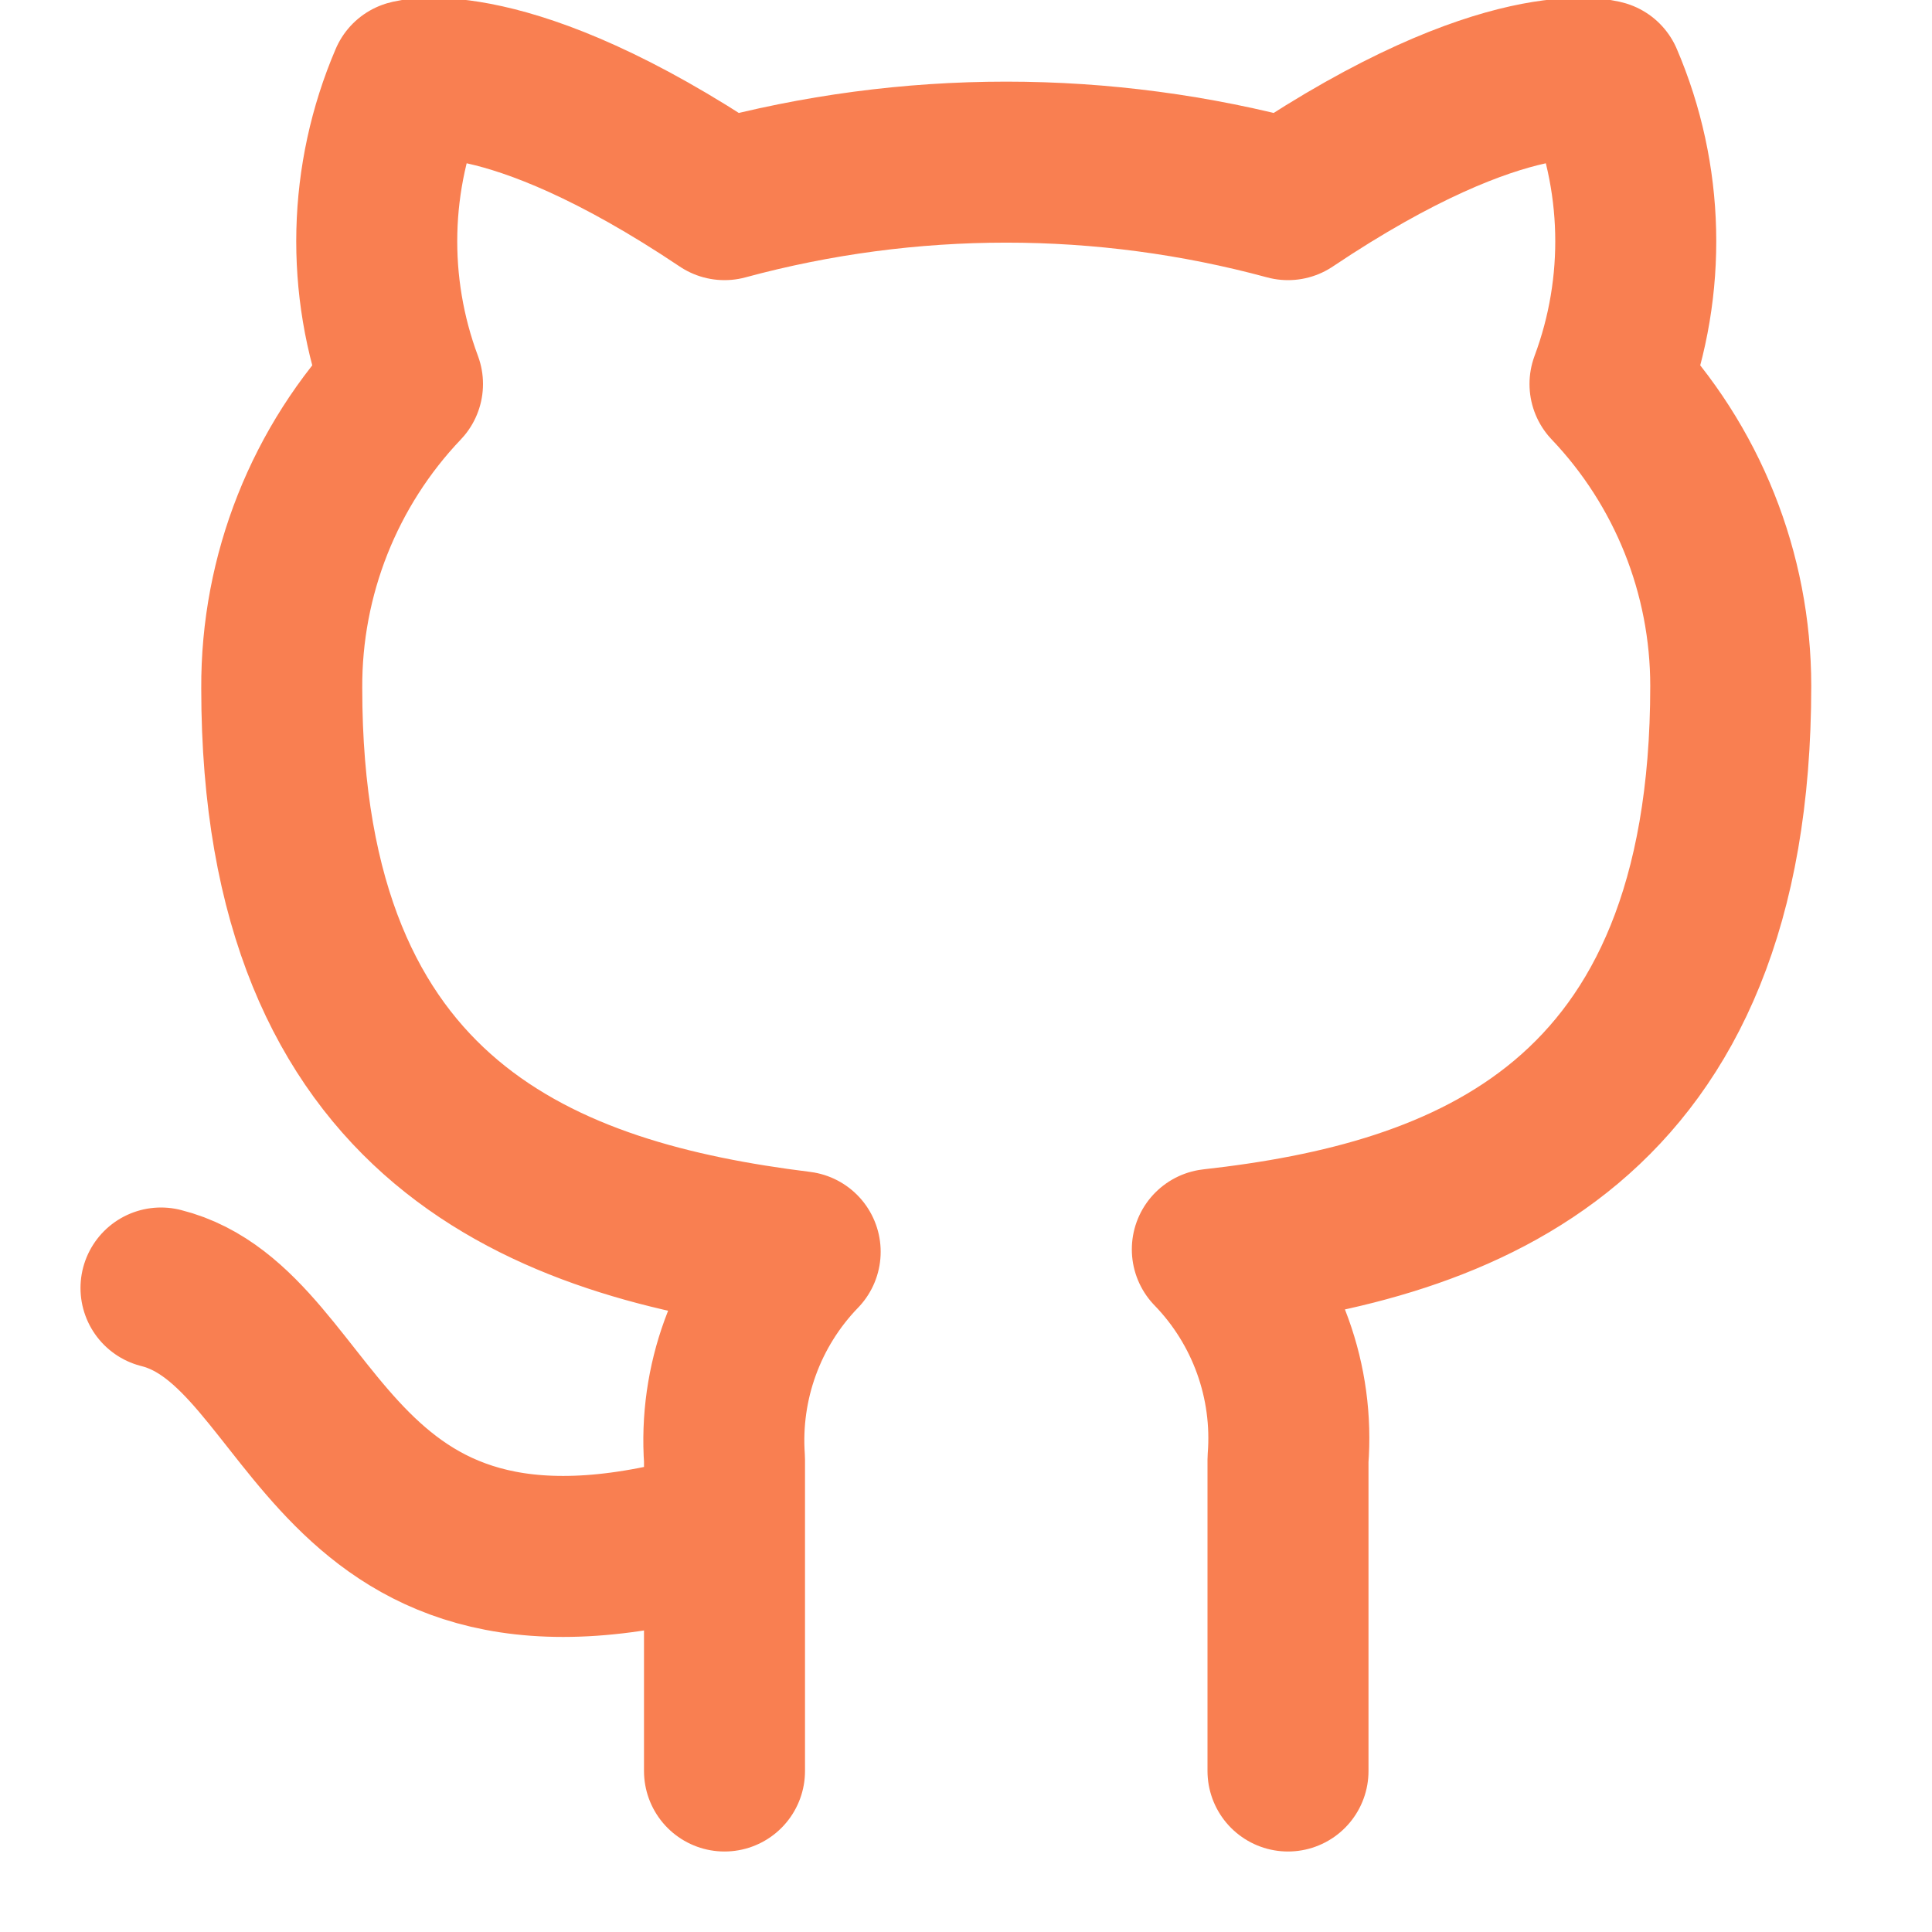
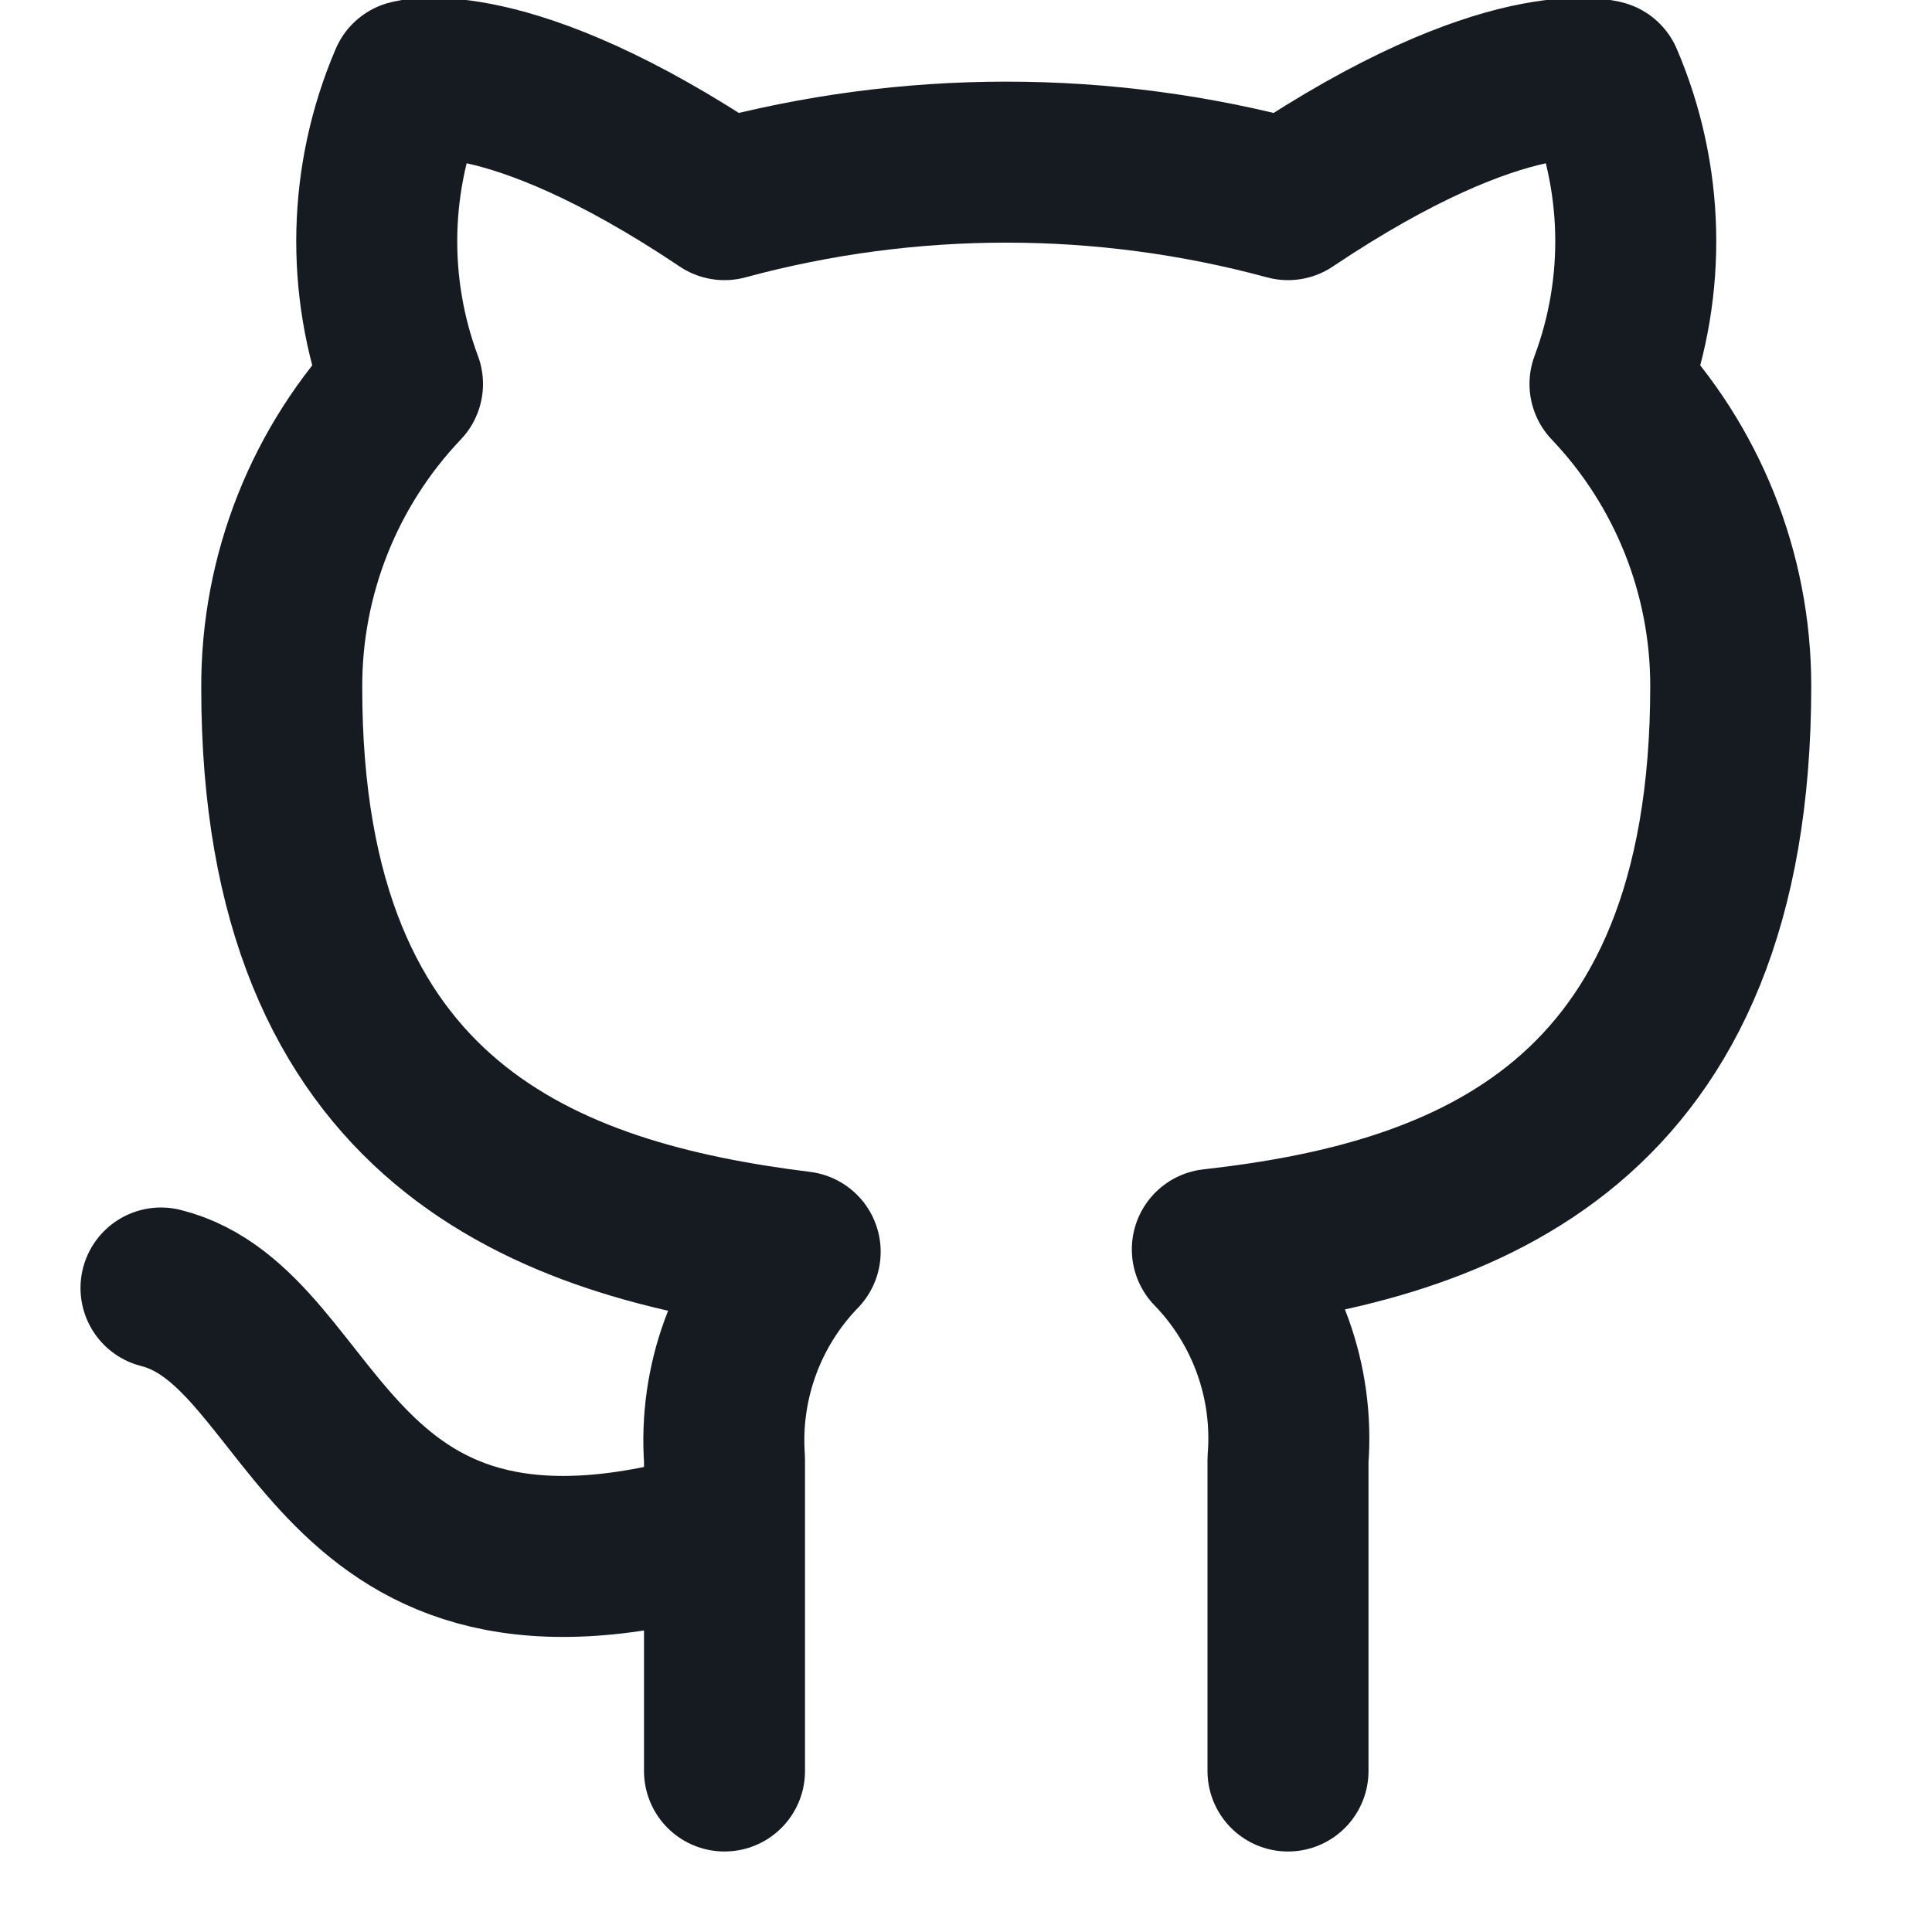
- <svg xmlns="http://www.w3.org/2000/svg" width="24" height="24" viewBox="0 0 24 24" fill="none" stroke="#F97F51" stroke-width="2" stroke-linecap="round" stroke-linejoin="round" class="feather feather-github">
+ <svg xmlns="http://www.w3.org/2000/svg" width="24" height="24" viewBox="0 0 24 24" fill="none" stroke="#161B22" stroke-width="2" stroke-linecap="round" stroke-linejoin="round" class="feather feather-github">
  <path d="M9 19c-5 1.5-5-2.5-7-3m14 6v-3.87a3.37 3.37 0 0 0-.94-2.61c3.14-.35 6.44-1.54 6.44-7A5.44 5.44 0 0 0 20 4.77 5.07 5.07 0 0 0 19.91 1S18.73.65 16 2.48a13.38 13.38 0 0 0-7 0C6.27.65 5.09 1 5.09 1A5.07 5.07 0 0 0 5 4.77a5.44 5.44 0 0 0-1.5 3.78c0 5.42 3.3 6.61 6.44 7A3.37 3.37 0 0 0 9 18.13V22" />
</svg>
